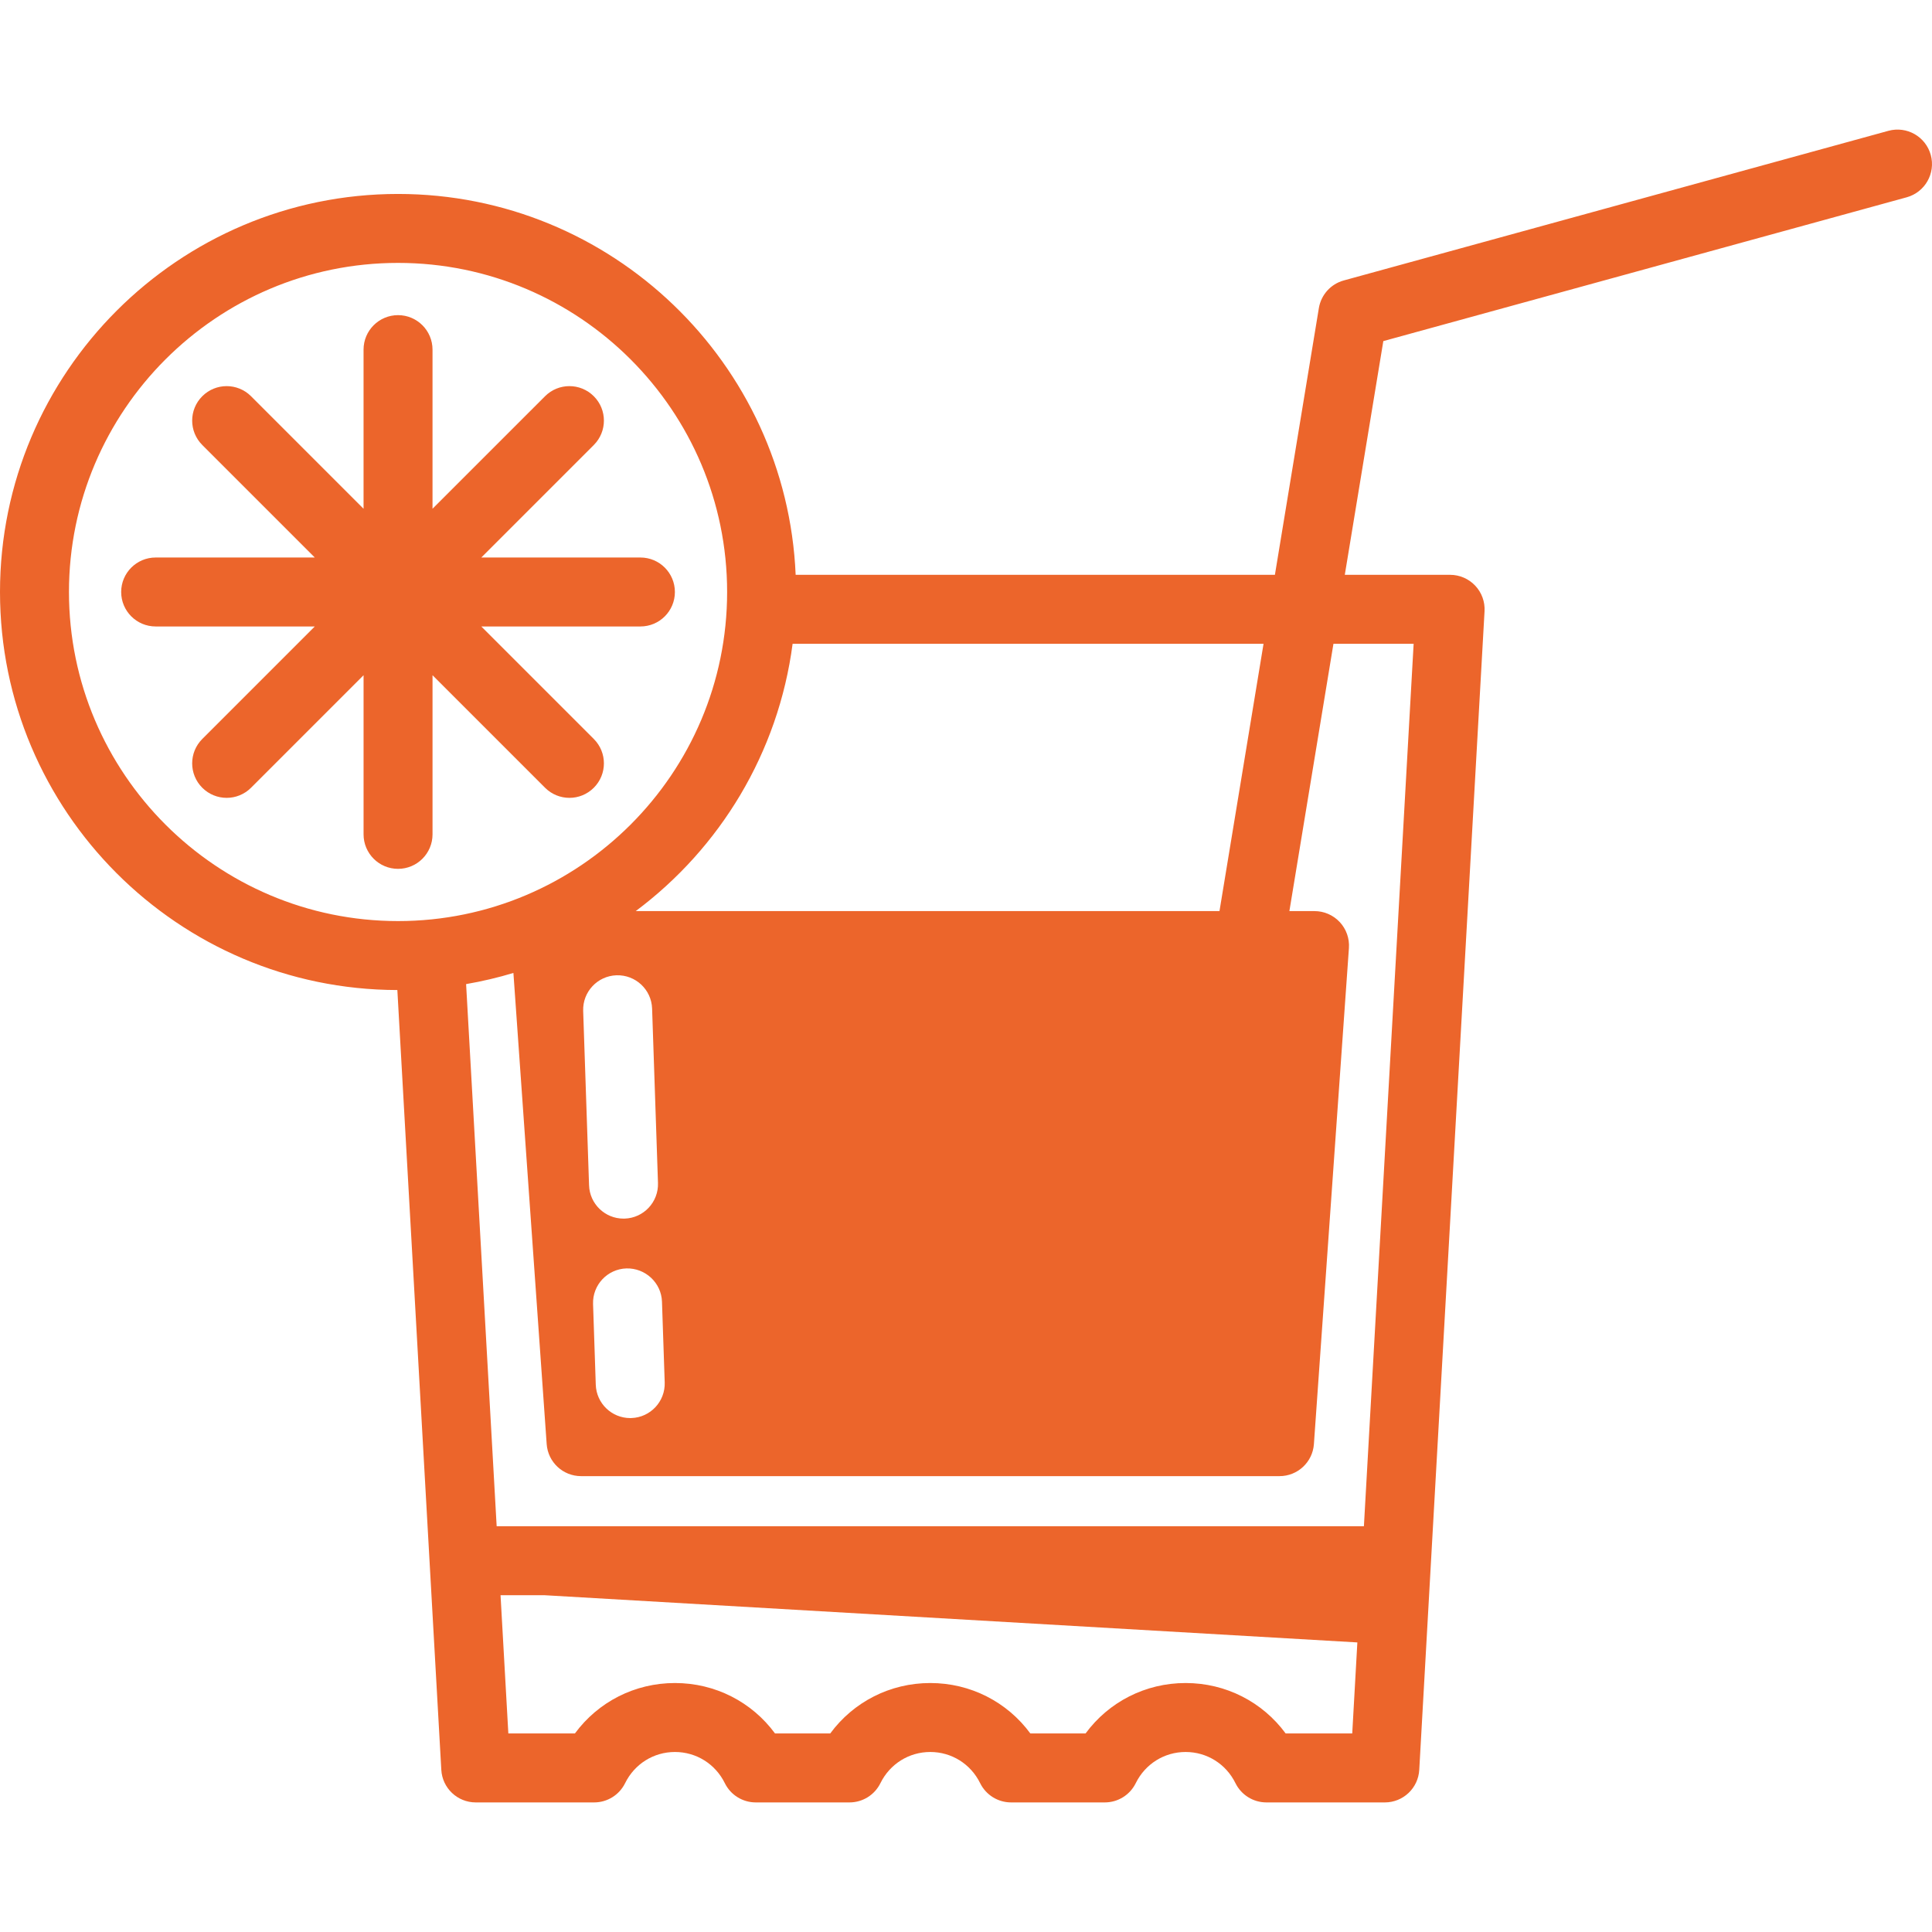
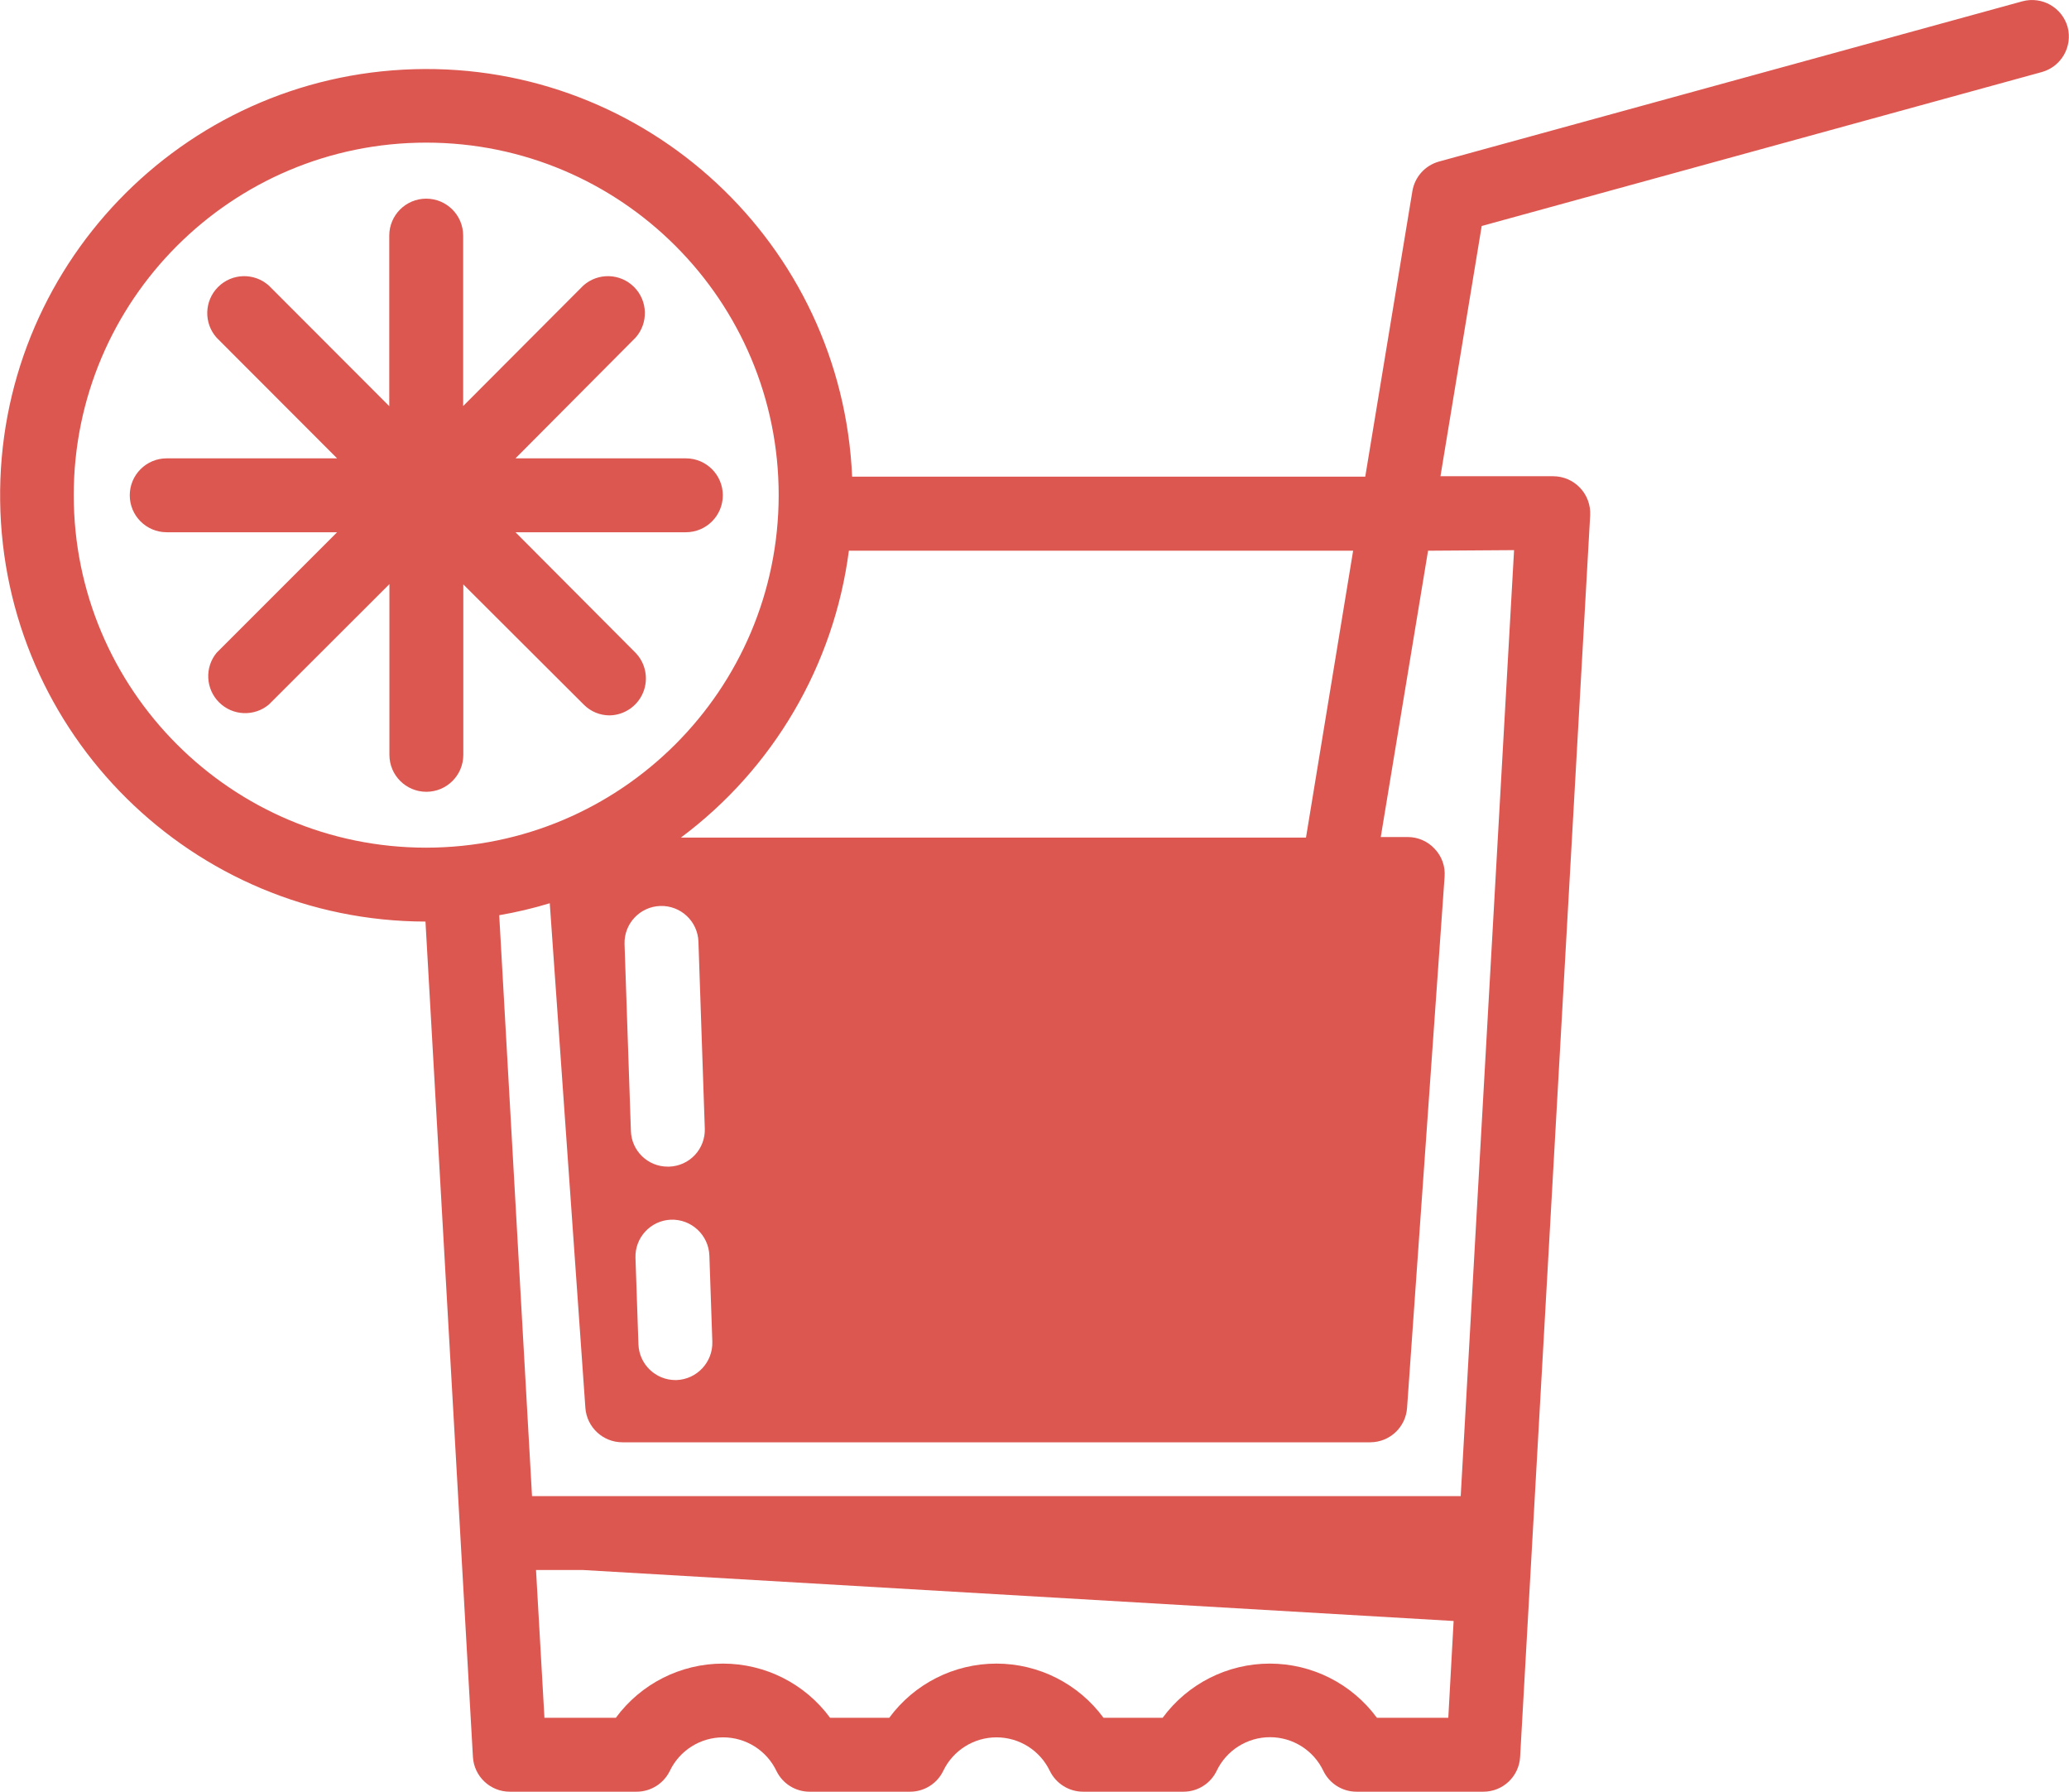
- <svg xmlns="http://www.w3.org/2000/svg" width="154" height="154" viewBox="0 0 154 154" fill="none">
-   <path d="M38.364 49.936H51.047C52.565 49.936 53.796 48.706 53.796 47.188C53.796 45.67 52.565 44.439 51.047 44.439H38.364L47.332 35.471C48.406 34.397 48.406 32.657 47.332 31.584C46.259 30.51 44.518 30.51 43.445 31.584L34.476 40.552V27.869C34.476 26.351 33.245 25.12 31.728 25.12C30.21 25.12 28.979 26.351 28.979 27.869V40.553L20.011 31.584C18.937 30.51 17.196 30.51 16.123 31.584C15.05 32.657 15.05 34.397 16.123 35.47L25.092 44.439H12.408C10.89 44.439 9.659 45.67 9.659 47.187C9.659 48.705 10.89 49.936 12.408 49.936H25.092L16.123 58.905C15.05 59.978 15.05 61.718 16.123 62.791C16.66 63.328 17.364 63.597 18.067 63.597C18.771 63.597 19.474 63.328 20.011 62.791L28.98 53.822V66.507C28.98 68.025 30.21 69.256 31.728 69.256C33.246 69.256 34.477 68.025 34.477 66.507V53.822L43.446 62.791C43.982 63.328 44.686 63.597 45.389 63.597C46.093 63.597 46.796 63.328 47.333 62.791C48.406 61.718 48.406 59.978 47.333 58.905L38.364 49.936Z" fill="#EC652B" />
-   <path d="M153.901 12.35C153.499 10.886 151.987 10.026 150.523 10.428L107.111 22.355C106.076 22.639 105.302 23.5 105.127 24.559L101.623 45.82H63.422C62.702 28.957 48.764 15.46 31.728 15.46C14.233 15.46 0 29.692 0 47.188C0 64.665 14.204 78.885 31.673 78.916L35.177 141.077C35.259 142.533 36.463 143.671 37.921 143.671H47.36C48.408 143.671 49.364 143.076 49.827 142.136C50.581 140.603 52.103 139.651 53.8 139.651C55.498 139.651 57.021 140.603 57.776 142.136C58.238 143.076 59.194 143.671 60.241 143.671H67.713C68.76 143.671 69.716 143.076 70.179 142.136C70.933 140.603 72.456 139.651 74.153 139.651C75.85 139.651 77.373 140.603 78.127 142.136C78.59 143.076 79.546 143.671 80.594 143.671H88.064C89.111 143.671 90.067 143.076 90.53 142.137C91.285 140.603 92.808 139.651 94.505 139.651C96.202 139.651 97.725 140.603 98.479 142.136C98.942 143.076 99.898 143.671 100.946 143.671H110.385C111.843 143.671 113.047 142.533 113.129 141.077L118.333 48.723C118.376 47.968 118.106 47.229 117.587 46.68C117.067 46.131 116.345 45.819 115.589 45.819H107.194L110.265 27.189L151.979 15.728C153.443 15.326 154.303 13.813 153.901 12.35ZM100.717 51.317L97.205 72.624H50.673C57.383 67.613 62.043 60.012 63.179 51.317H100.717ZM49.928 101.106C51.434 101.064 52.716 102.243 52.767 103.76L52.984 110.193C53.035 111.711 51.846 112.982 50.329 113.033C50.298 113.034 50.266 113.035 50.235 113.035C48.76 113.035 47.54 111.864 47.489 110.379L47.273 103.945C47.222 102.428 48.41 101.157 49.928 101.106ZM46.954 94.48L46.485 80.579C46.434 79.063 47.622 77.791 49.139 77.74C50.659 77.692 51.928 78.877 51.979 80.394L52.448 94.295C52.499 95.812 51.311 97.084 49.794 97.135C49.762 97.136 49.73 97.136 49.699 97.136C48.224 97.136 47.004 95.966 46.954 94.48ZM31.728 73.419C17.265 73.419 5.497 61.651 5.497 47.187C5.497 32.724 17.265 20.956 31.728 20.956C46.192 20.956 57.959 32.724 57.959 47.187C57.959 61.652 46.192 73.419 31.728 73.419ZM107.787 138.174H102.48C100.628 135.658 97.707 134.154 94.505 134.154C91.305 134.154 88.382 135.658 86.53 138.174H82.129C80.277 135.658 77.355 134.154 74.153 134.154C70.952 134.154 68.03 135.658 66.178 138.174H61.777C59.925 135.658 57.003 134.154 53.801 134.154C50.599 134.154 47.677 135.658 45.826 138.174H40.52L39.898 127.153H43.372L108.195 130.918L107.787 138.174ZM112.681 51.317L108.717 121.656H39.589L37.153 78.443C38.438 78.221 39.697 77.925 40.924 77.553L43.576 115.108C43.677 116.547 44.874 117.663 46.317 117.663H101.99C103.433 117.663 104.631 116.547 104.732 115.108L107.523 75.566C107.576 74.805 107.312 74.056 106.792 73.499C106.272 72.941 105.543 72.624 104.781 72.624H102.777L106.289 51.317H112.681Z" fill="#EC652B" />
+ <svg xmlns="http://www.w3.org/2000/svg" id="Layer_1" data-name="Layer 1" viewBox="0 0 140 121.22">
+   <defs>
+     <style>.cls-1{fill:#dd5751;}</style>
+   </defs>
+   <path class="cls-1" d="M42.88,54.34H54.41a2.5,2.5,0,0,0,0-5H42.88L51,41.18a2.5,2.5,0,0,0-3.53-3.53L39.34,45.8V34.27a2.5,2.5,0,0,0-5,0V45.81l-8.15-8.16a2.5,2.5,0,0,0-3.53,3.53l8.15,8.16H19.28a2.5,2.5,0,0,0,0,5H30.81l-8.15,8.15A2.5,2.5,0,0,0,26.19,66l8.16-8.15V69.4a2.5,2.5,0,1,0,5,0V57.87L47.5,66a2.45,2.45,0,0,0,1.76.73A2.5,2.5,0,0,0,51,62.49Z" transform="translate(-8 -18.33)" />
+   <path class="cls-1" d="M147.91,20.17a2.5,2.5,0,0,0-3.07-1.75L105.37,29.26a2.5,2.5,0,0,0-1.8,2l-3.19,19.32H65.66A28.84,28.84,0,1,0,36.79,80.68L40,137.19a2.5,2.5,0,0,0,2.49,2.36h8.58a2.5,2.5,0,0,0,2.25-1.4,4,4,0,0,1,7.22,0,2.49,2.49,0,0,0,2.24,1.4h6.8a2.49,2.49,0,0,0,2.24-1.4,4,4,0,0,1,7.22,0,2.51,2.51,0,0,0,2.25,1.4h6.79a2.49,2.49,0,0,0,2.24-1.4,4,4,0,0,1,7.23,0,2.49,2.49,0,0,0,2.24,1.4h8.58a2.49,2.49,0,0,0,2.49-2.36l4.74-84a2.51,2.51,0,0,0-2.5-2.64h-7.63l2.79-16.93,37.92-10.42A2.5,2.5,0,0,0,147.91,20.17ZM99.56,55.59,96.37,75H54.07A28.86,28.86,0,0,0,65.44,55.59ZM53.39,100.85A2.52,2.52,0,0,1,56,103.27l.2,5.84a2.52,2.52,0,0,1-2.42,2.59h-.08a2.51,2.51,0,0,1-2.5-2.42L51,103.43A2.5,2.5,0,0,1,53.39,100.85Zm-2.7-6-.43-12.64a2.5,2.5,0,1,1,5-.17l.43,12.64a2.49,2.49,0,0,1-2.41,2.58h-.09A2.49,2.49,0,0,1,50.69,94.83ZM36.84,75.68A23.85,23.85,0,1,1,60.69,51.84,23.87,23.87,0,0,1,36.84,75.68ZM106,134.55h-4.83a9,9,0,0,0-14.5,0h-4a9,9,0,0,0-14.5,0h-4a9,9,0,0,0-14.5,0H44.84l-.57-10h3.16L106.36,128Zm4.45-79-3.61,64H44L41.78,80.25a27.89,27.89,0,0,0,3.42-.81l2.41,34.14a2.51,2.51,0,0,0,2.5,2.33h50.61a2.5,2.5,0,0,0,2.49-2.33l2.54-35.94a2.45,2.45,0,0,0-.67-1.88,2.48,2.48,0,0,0-1.82-.8h-1.83l3.2-19.37Z" transform="translate(-8 -18.33)" />
</svg>
